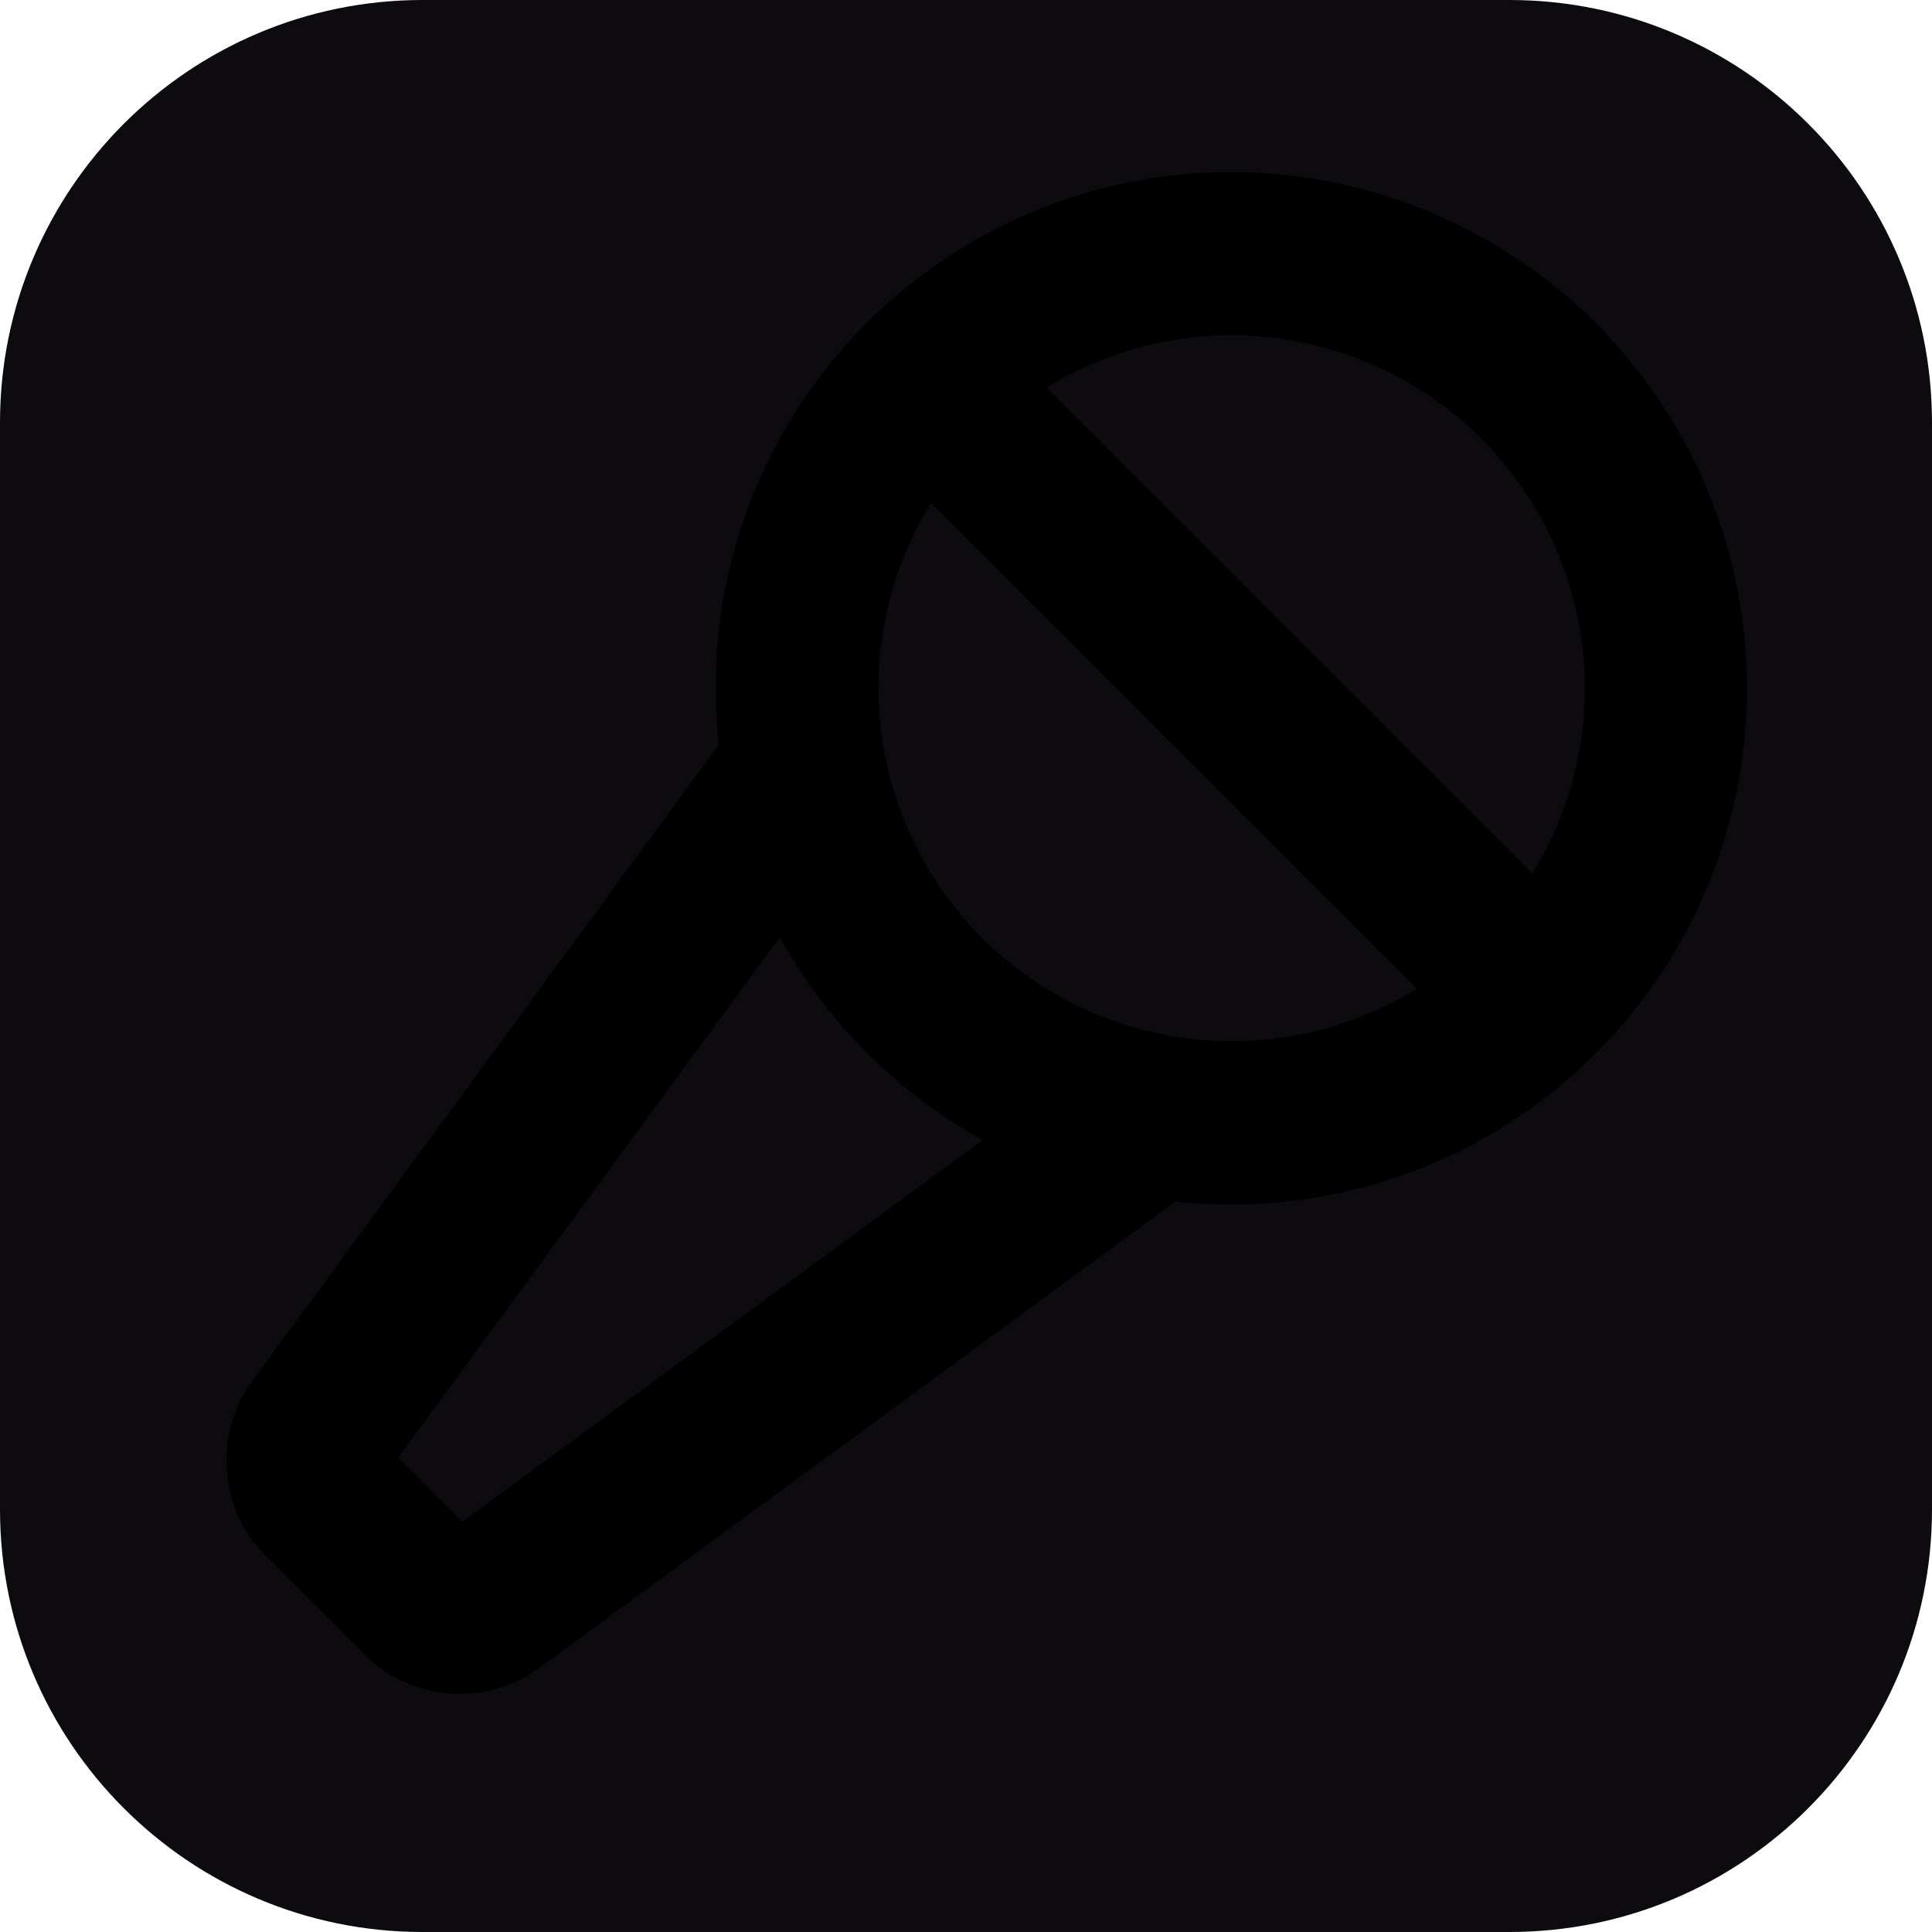
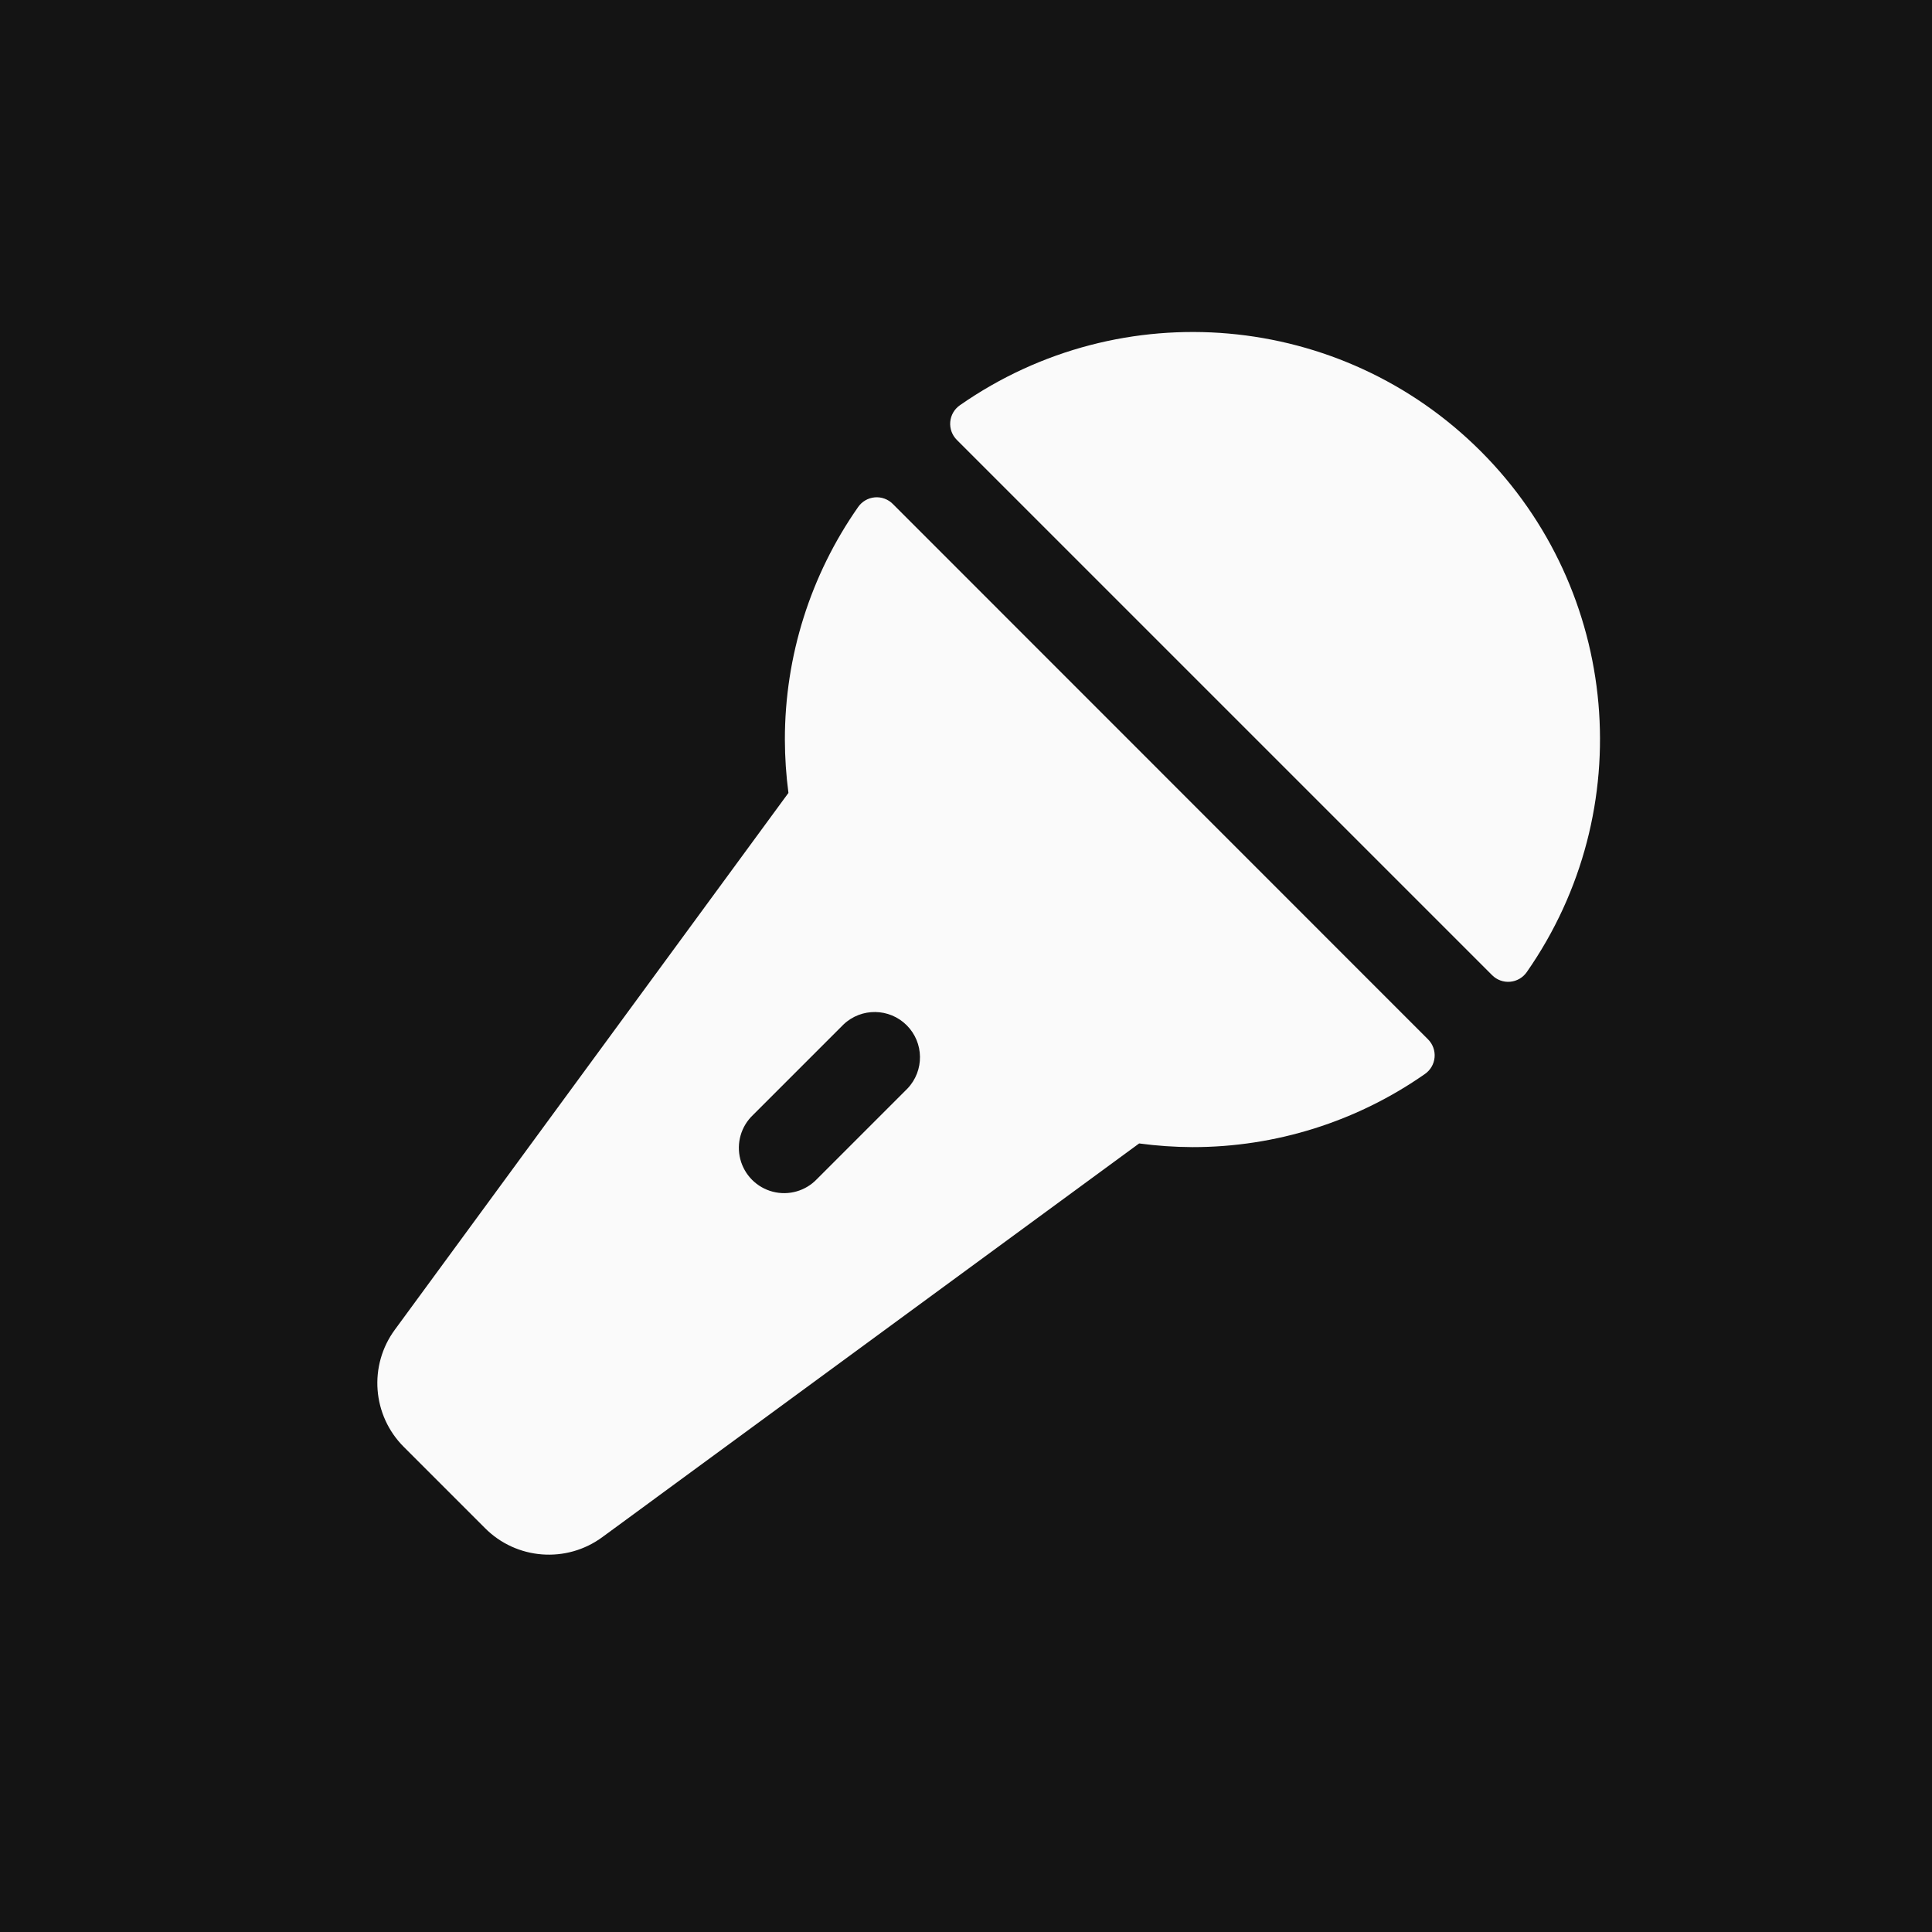
- <svg xmlns="http://www.w3.org/2000/svg" viewBox="0 0 256 256">
-   <rect width="256" height="256" rx="56" fill="#0d0b0f" />
-   <path fill="oklch(0.84 0.19 128)" fill-opacity="1" d="M168,12A75.9,75.9,0,0,0,92.49,96.33L23.91,189.85a19.89,19.89,0,0,0,2,26l14.29,14.29a19.89,19.89,0,0,0,26,2l93.52-68.58A76,76,0,1,0,168,12Zm52,76a51.66,51.66,0,0,1-7.75,27.27L140.74,43.75A52,52,0,0,1,220,88ZM54.72,210.71l-9.43-9.43,56.19-76.63a76.46,76.46,0,0,0,29.87,29.87ZM116,88a51.63,51.63,0,0,1,7.75-27.27l71.51,71.51A52,52,0,0,1,116,88Z" transform="translate(12 12) scale(0.9)" />
+ <svg xmlns="http://www.w3.org/2000/svg" viewBox="0 0 32 32" width="32" height="32">
+   <rect width="32" height="32" fill="#141414" />
+   <g transform="translate(4 4) scale(0.09375)" fill="#fafafa">
+     <path d="M115.06,46.36a4,4,0,0,0-6.11.54A71.54,71.54,0,0,0,96,88a73.29,73.29,0,0,0,.63,9.42L27.12,192.22A15.93,15.93,0,0,0,28.71,213L43,227.29a15.93,15.93,0,0,0,20.78,1.59l94.81-69.53A73.29,73.29,0,0,0,168,160a71.54,71.54,0,0,0,41.09-12.93,4,4,0,0,0,.54-6.11Zm2.61,103.28-16,16a8,8,0,1,1-11.31-11.31l16-16a8,8,0,0,1,11.31,11.31Zm109.4-20.56a4,4,0,0,1-6.12.54L126.38,35.05a4,4,0,0,1,.54-6.12A71.93,71.93,0,0,1,227.07,129.08Z" />
+   </g>
</svg>
